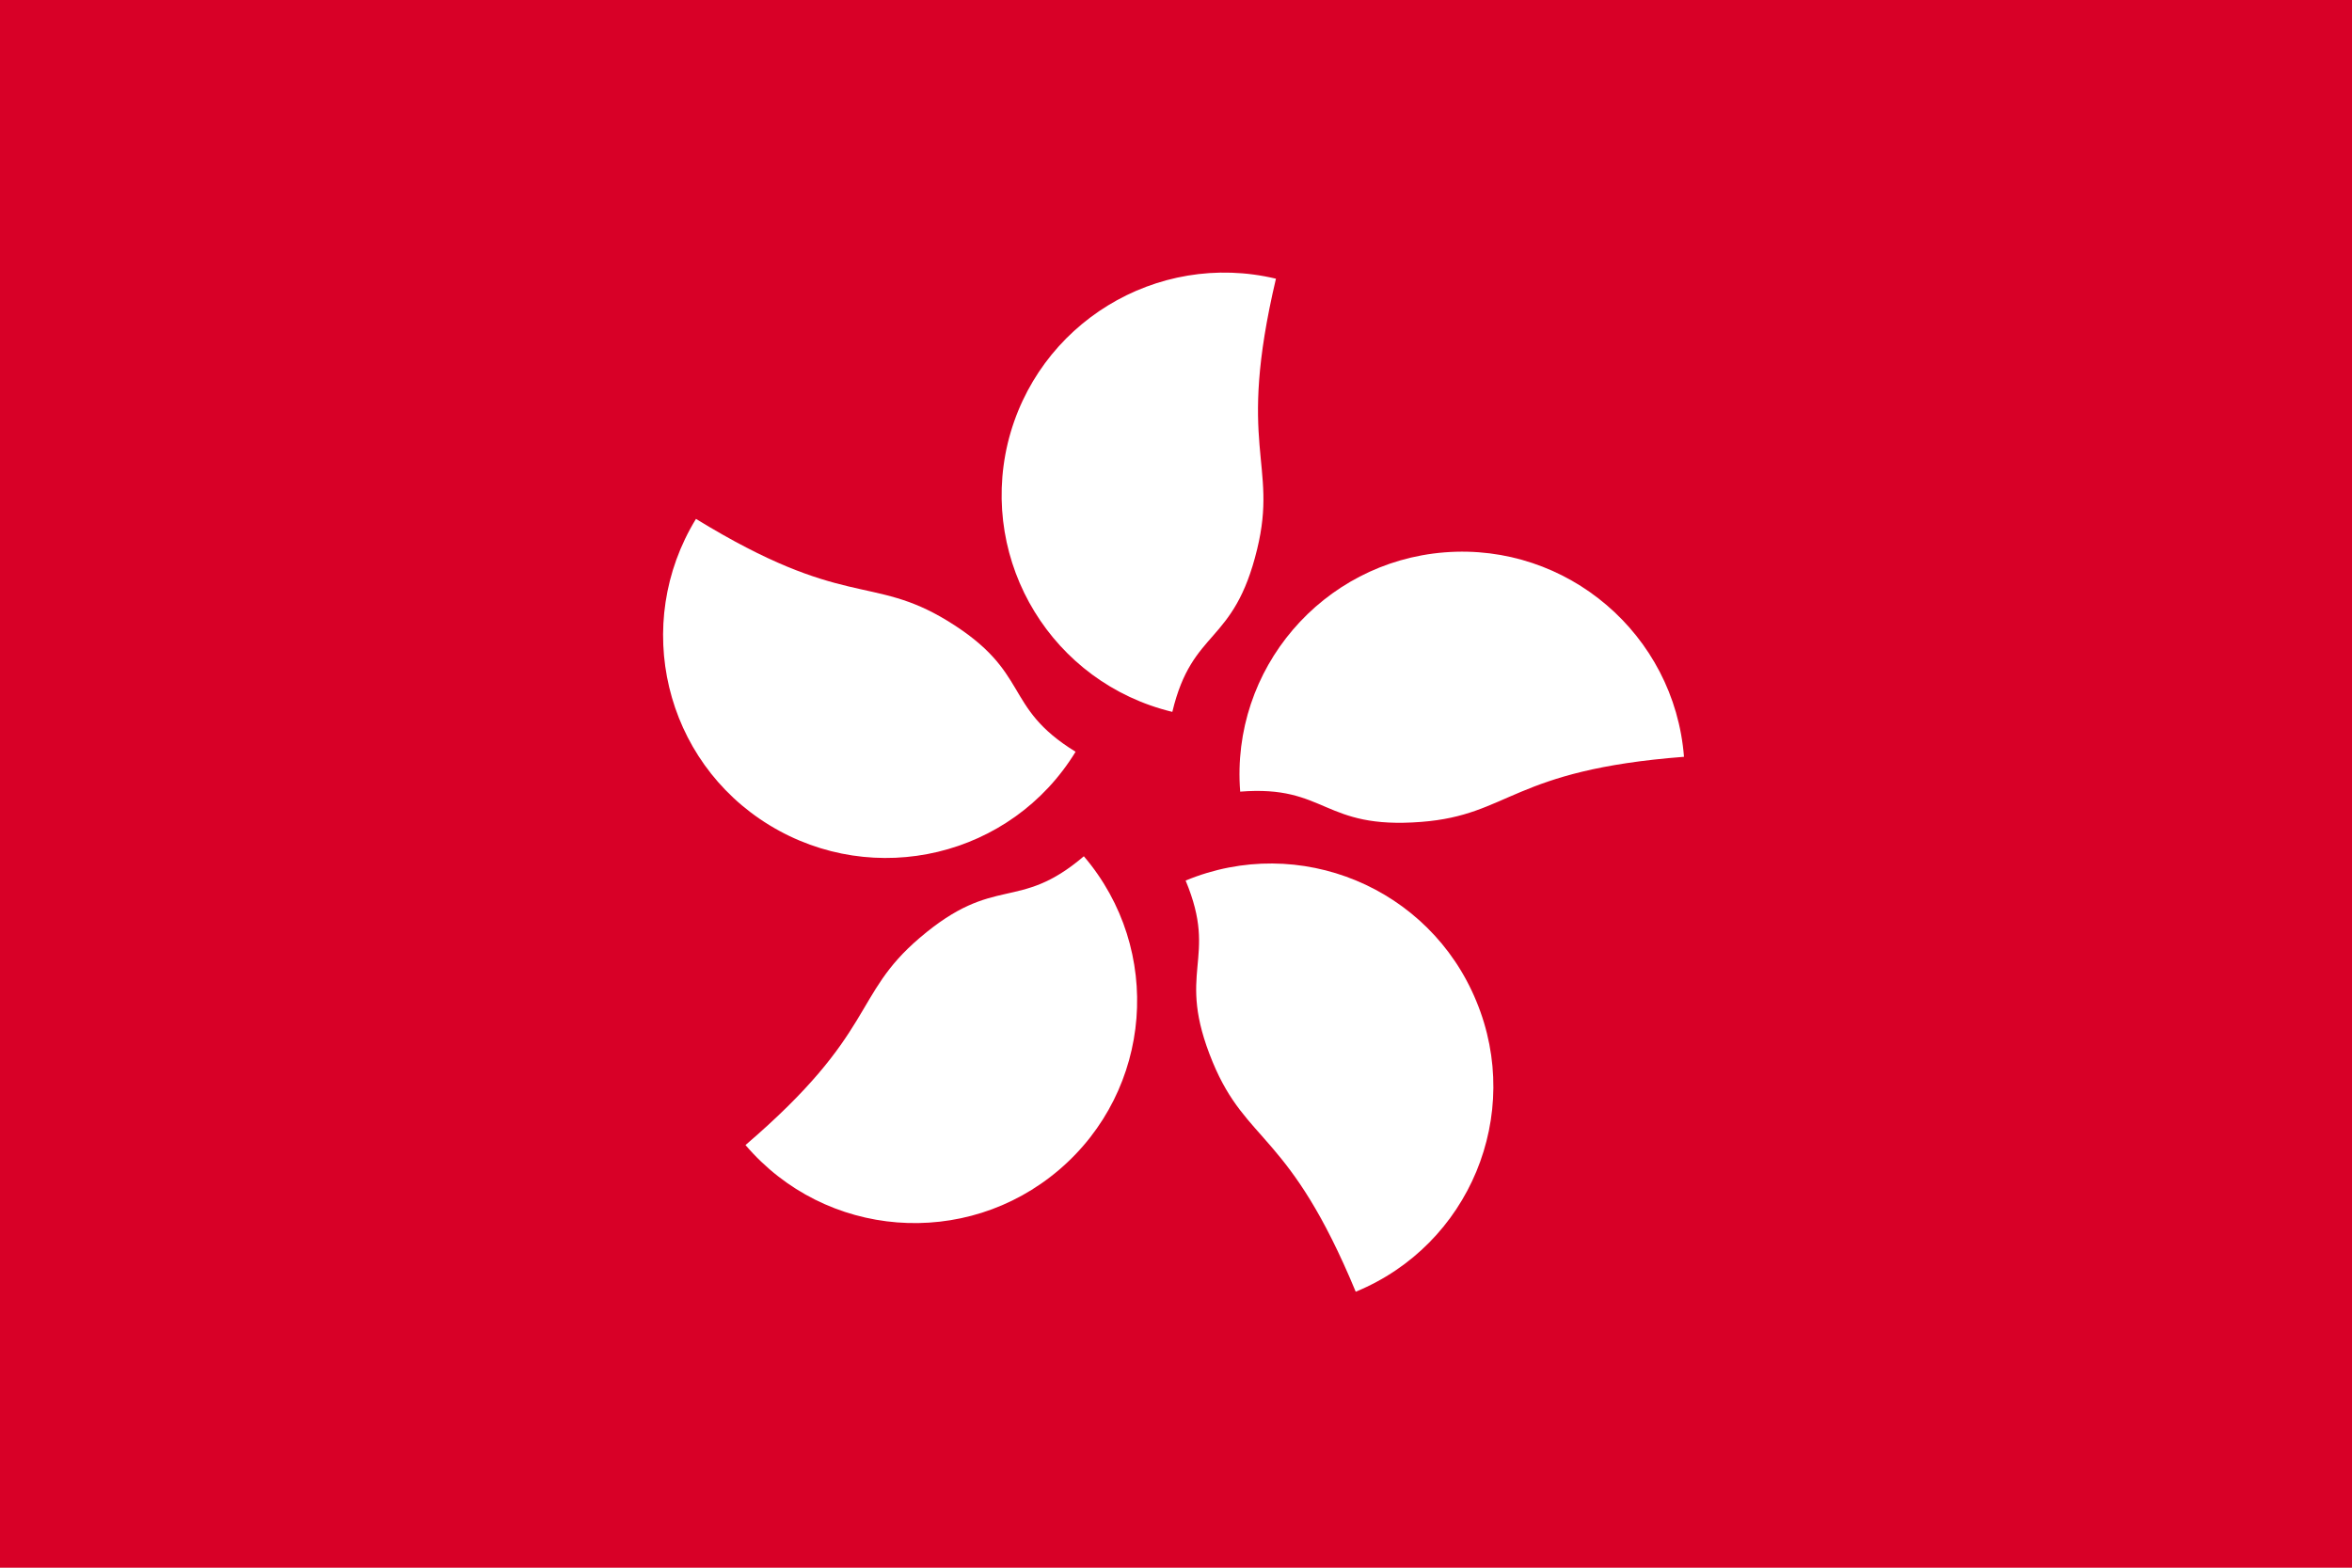
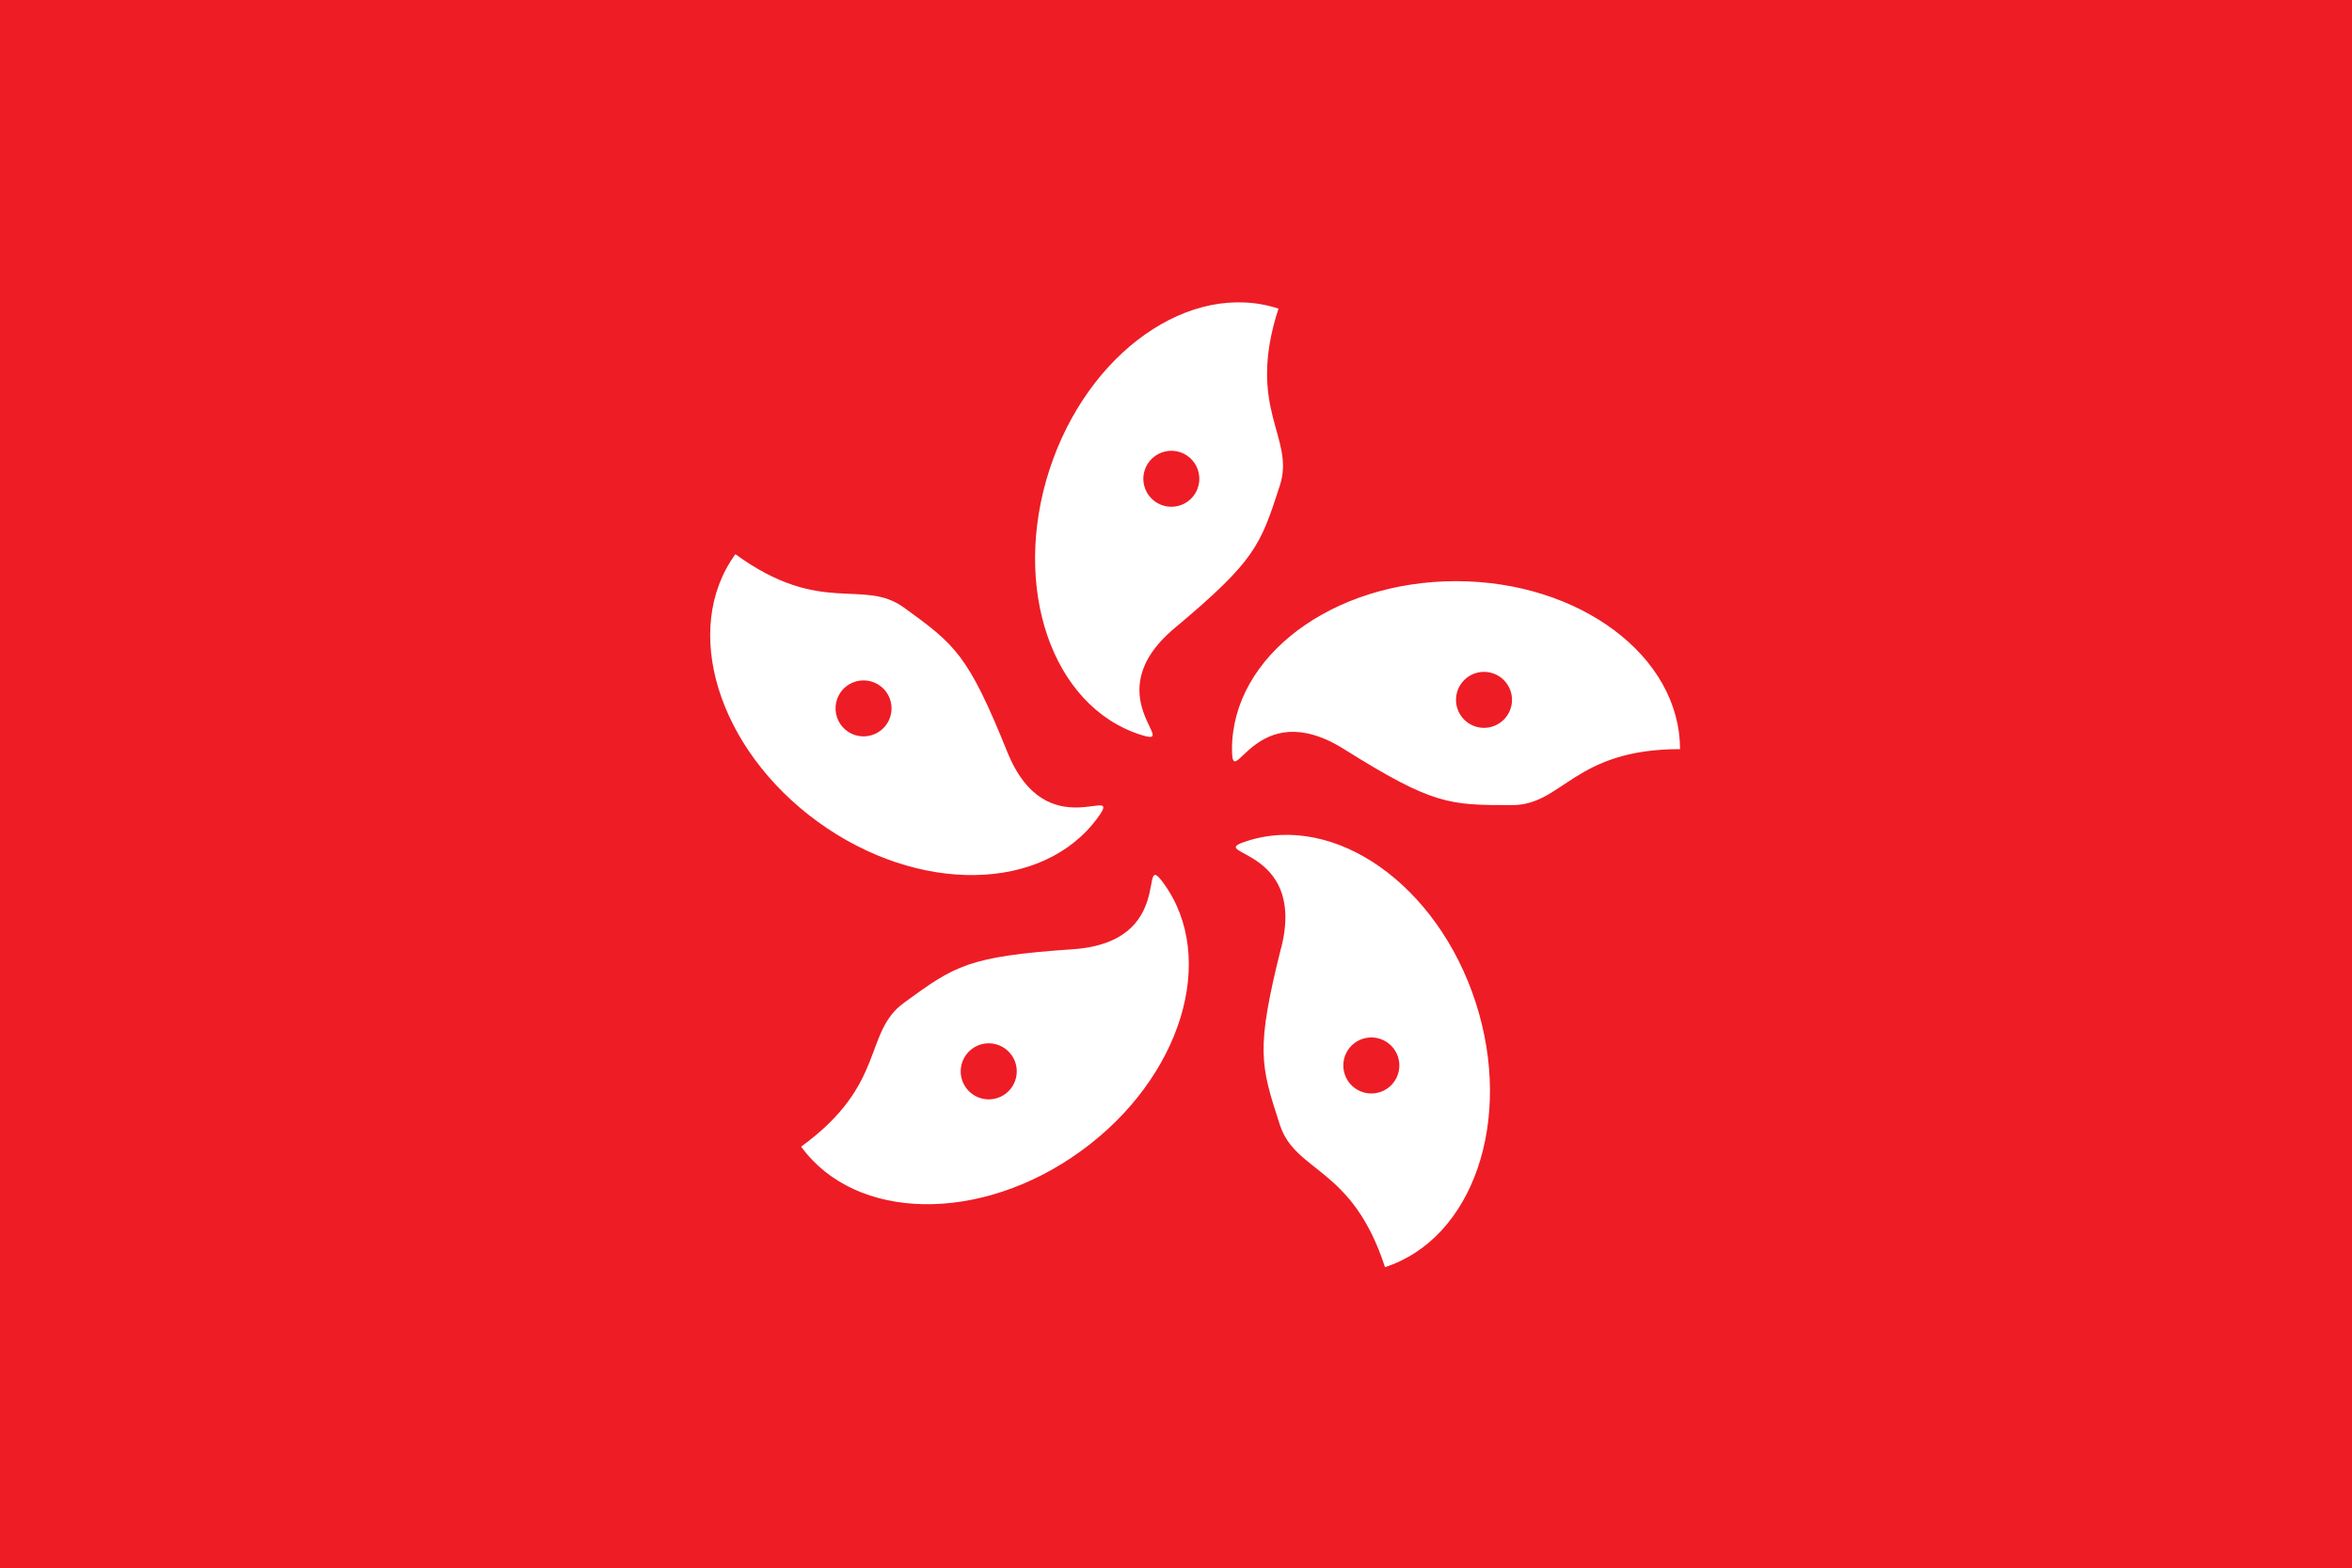
- <svg xmlns="http://www.w3.org/2000/svg" viewBox="0 0 513 342">
-   <rect y="0" fill="#D80027" width="513" height="342" />
-   <g fill="#FFFFFF">
-     <path d="M274.2,119.8c-5.1,21.1-14.1,17.1-18.5,35.5c-26.1-6.3-42.1-32.5-35.9-58.6c6.3-26.1,32.5-42.1,58.5-35.9   C269.6,97.7,278.8,100.9,274.2,119.8z" />
-     <path d="M206.6,135.4c18.5,11.3,11.9,18.7,28,28.6c-14,22.9-43.9,30-66.8,16c-22.9-14-30-43.9-16-66.8   C184.1,133,190,125.3,206.6,135.4z" />
-     <path d="M200.6,204.6c16.5-14.1,21.4-5.5,35.8-17.8c17.4,20.4,15,51-5.4,68.4c-20.4,17.4-51,15-68.4-5.4   C191.3,225.2,185.8,217.2,200.6,204.6z" />
-     <path d="M264.5,231.7c-8.3-20.1,1.4-22.1-5.9-39.6c24.8-10.3,53.2,1.5,63.4,26.3c10.3,24.8-1.5,53.2-26.3,63.4   C281.2,246.8,271.9,249.6,264.5,231.7z" />
-     <path d="M310,179.3c-21.6,1.7-20.6-8.1-39.5-6.6c-2.1-26.7,17.9-50.1,44.6-52.2c26.7-2.1,50.1,17.9,52.2,44.6   C329.6,168,329.4,177.8,310,179.3z" />
+ <svg xmlns="http://www.w3.org/2000/svg" viewBox="0 0.5 21 14">
+   <g fill="none" fill-rule="evenodd">
+     <path fill="#FFFFFF" d="M0 0h21v15H0z" />
+     <path fill="#ee1c25" d="M0 0h21v15H0z" />
+     <path d="M12 7.19c-.798-.5-1 .409-1 0 0-.828.895-1.5 2-1.5s2 .672 2 1.5c-.949 0-1.044.5-1.5.5-.56 0-.702 0-1.5-.5zM13.25 7a.25.25 0 1 0 0-.5.25.25 0 0 0 0 .5zm-1.81 1.962c.228-.913-.698-.824-.31-.95.788-.257 1.703.387 2.045 1.438.341 1.05-.021 2.11-.809 2.366-.293-.903-.798-.838-.939-1.272-.173-.533-.217-.668.012-1.582zm.566 1.13a.25.25 0 1 0 .476-.154.25.25 0 0 0-.476.154zM9.58 8.977c.94-.065.57-.919.81-.588.486.67.157 1.74-.737 2.389-.894.65-2.013.632-2.5-.038.768-.558.55-1.018.92-1.286.453-.33.568-.413 1.507-.477zm-.899.888a.25.25 0 1 0 .294.405.25.25 0 0 0-.294-.405zm.312-2.652c.351.874 1.049.258.809.588-.487.67-1.606.687-2.5.038-.894-.65-1.223-1.719-.736-2.39.767.559 1.138.21 1.507.478.453.33.568.413.92 1.286zm-1.124-.58a.25.25 0 1 0-.293.404.25.25 0 0 0 .293-.404zm2.619-.524c-.722.605.08 1.078-.309.951-.788-.256-1.15-1.315-.809-2.365.342-1.05 1.257-1.695 2.045-1.439-.293.903.153 1.147.012 1.581-.173.533-.217.668-.939 1.272zm.205-1.247a.25.25 0 1 0-.475-.155.25.25 0 0 0 .475.155z" fill="#FFFFFF" />
  </g>
</svg>
